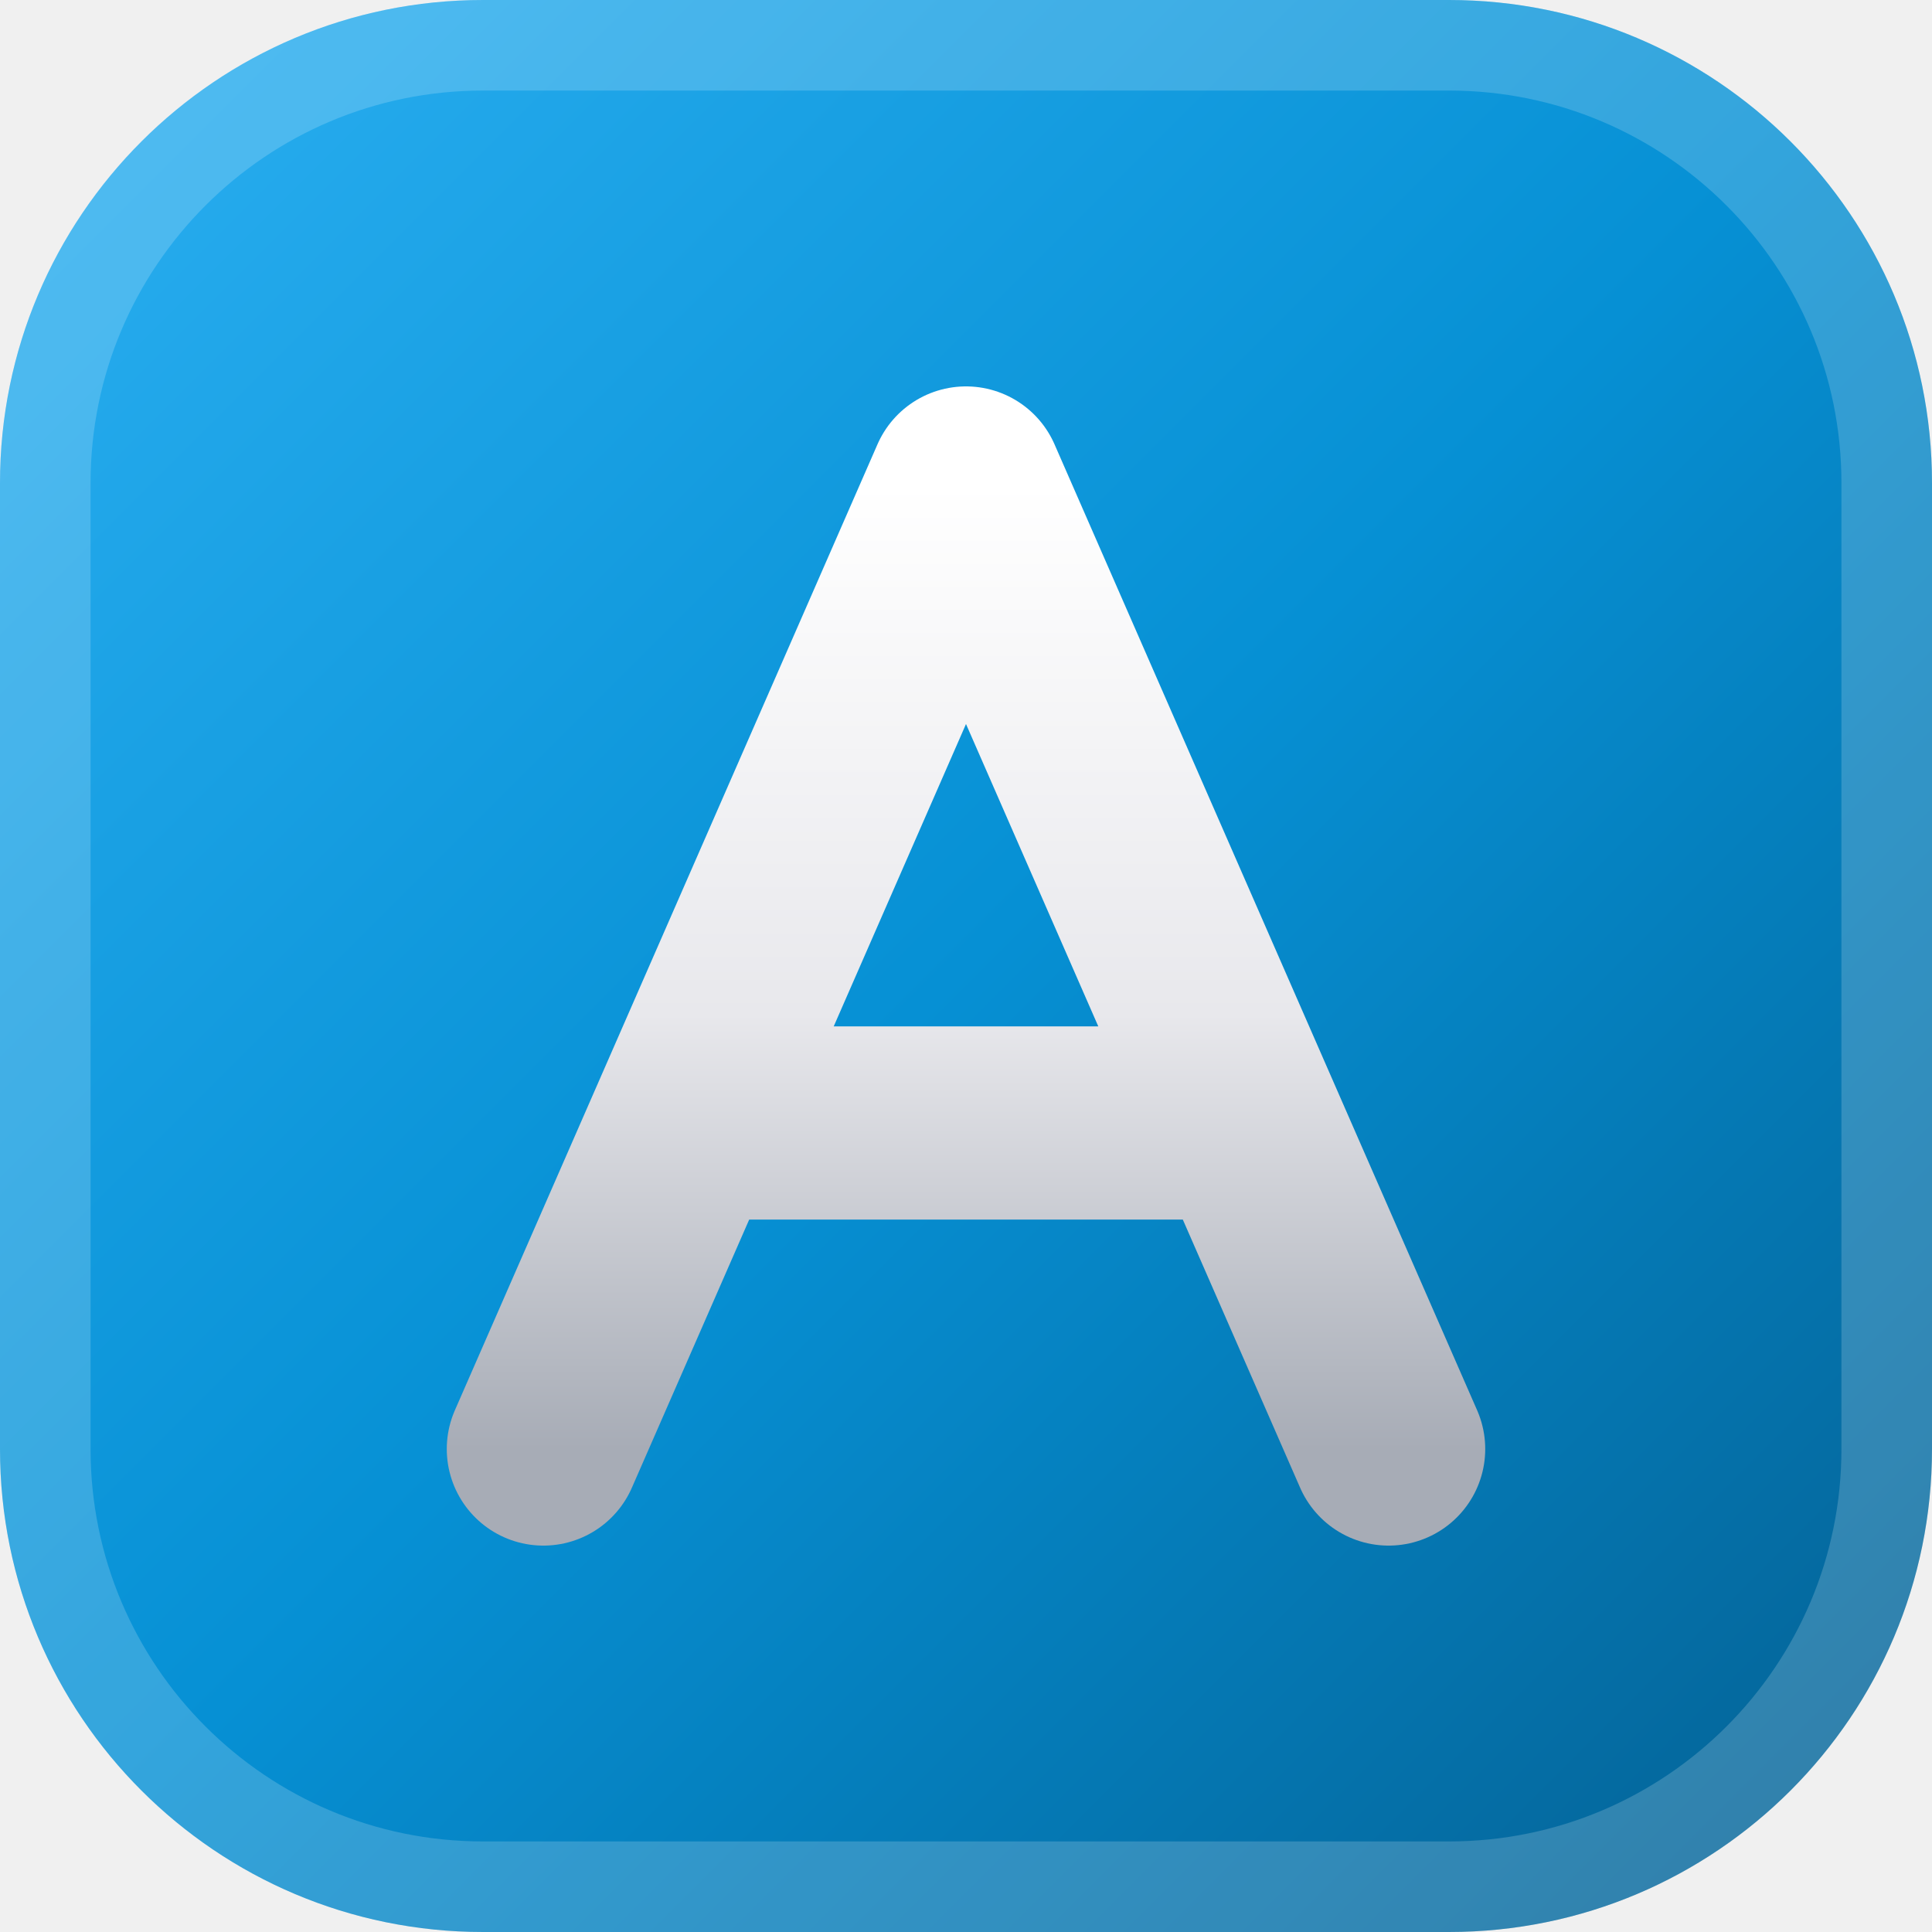
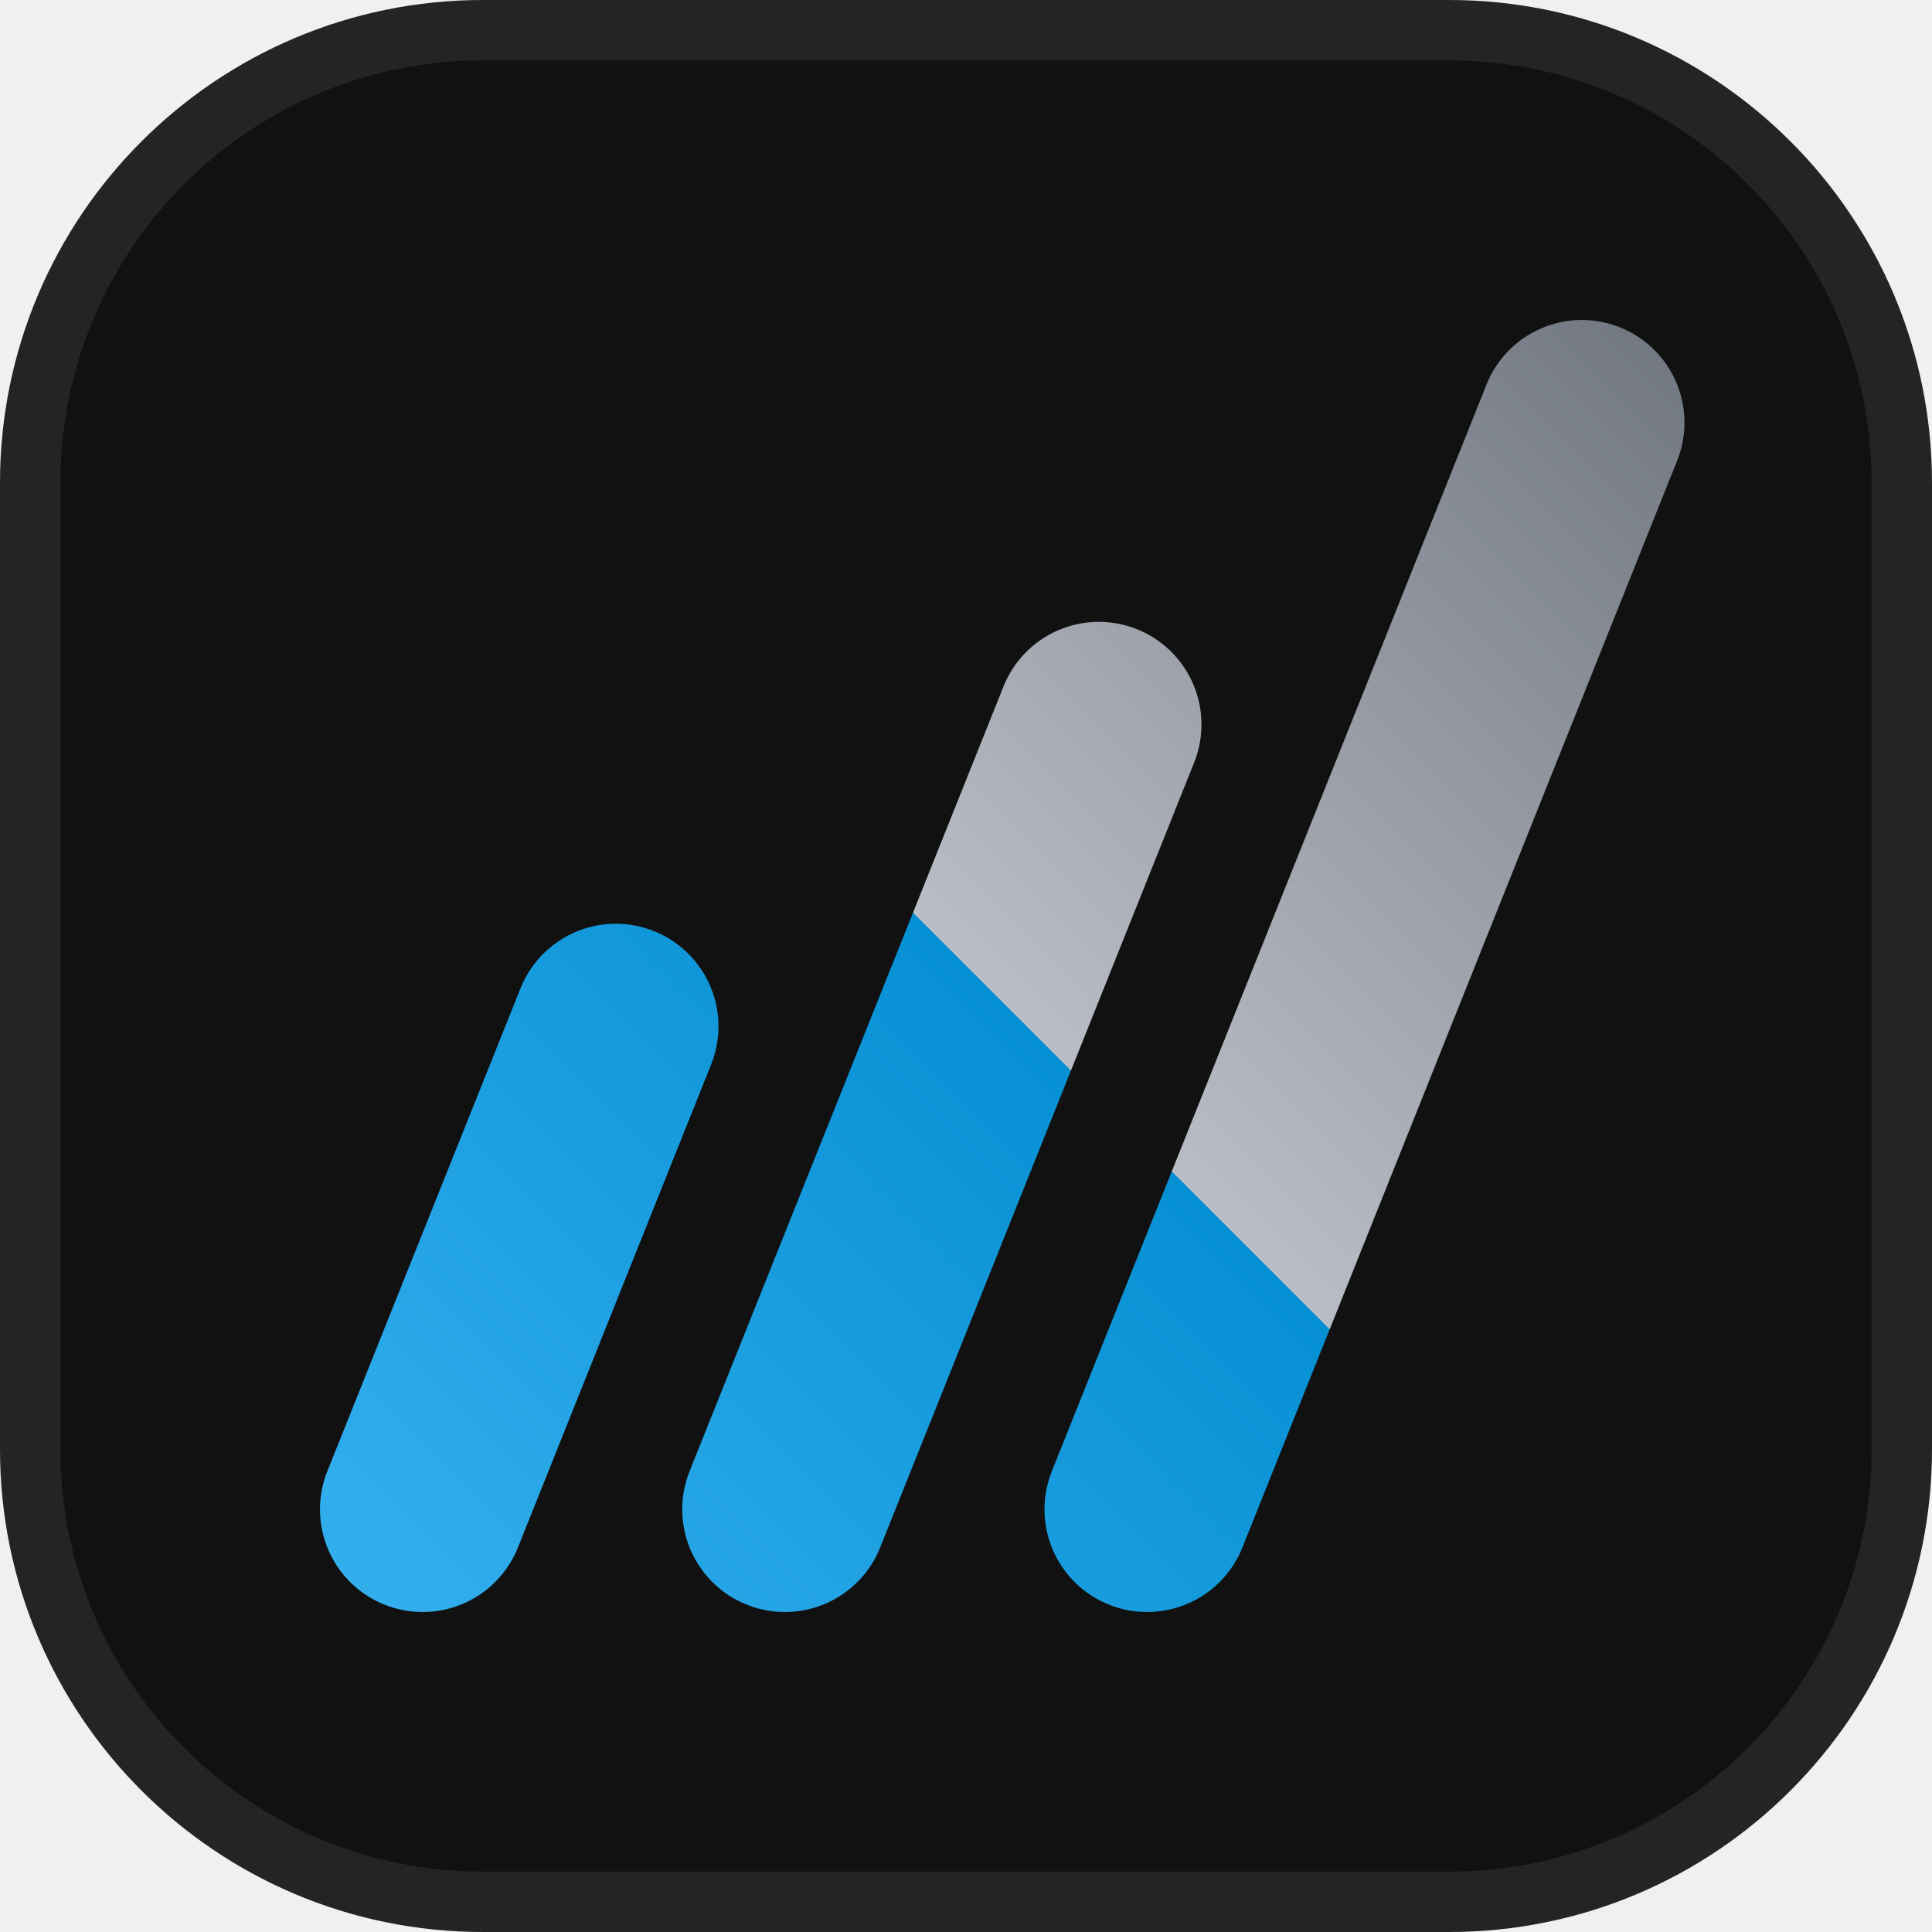
<svg xmlns="http://www.w3.org/2000/svg" viewBox="0 0 32 32">
  <defs>
-     <linearGradient id="sky" x1="0" y1="0" x2="32" y2="32" gradientUnits="userSpaceOnUse">
-       <stop offset="0" stop-color="#2cb0f2" />
+     <linearGradient id="split" x1="4" y1="28" x2="28" y2="4" gradientUnits="userSpaceOnUse">
+       <stop offset="0" stop-color="#3bb4f2" />
      <stop offset="0.5" stop-color="#0690d4" />
-       <stop offset="1" stop-color="#045f91" />
-     </linearGradient>
-     <linearGradient id="silver" x1="0" y1="8" x2="0" y2="24" gradientUnits="userSpaceOnUse">
-       <stop offset="0" stop-color="#ffffff" />
-       <stop offset="0.55" stop-color="#e8e8ec" />
-       <stop offset="1" stop-color="#a7acb6" />
+       <stop offset="0.5" stop-color="#b9bec6" />
+       <stop offset="1" stop-color="#6b717a" />
    </linearGradient>
  </defs>
-   <rect width="32" height="32" rx="8" fill="url(#sky)" />
-   <rect x="0.75" y="0.75" width="30.5" height="30.5" rx="7.25" fill="none" stroke="#ffffff" stroke-opacity="0.18" stroke-width="1.5" />
-   <path d="M9 24 16 8l7 16M11.8 18.6h8.4" fill="none" stroke="url(#silver)" stroke-width="3.2" stroke-linecap="round" stroke-linejoin="round" />
+   <rect width="32" height="32" rx="8" fill="#111111" />
+   <rect x="0.5" y="0.5" width="31" height="31" rx="7.5" fill="none" stroke="#ffffff" stroke-opacity="0.08" />
+   <path d="M7 25l3.2-8M13 25l5.2-13M19 25l7.2-18" fill="none" stroke="url(#split)" stroke-width="3.4" stroke-linecap="round" />
</svg>
